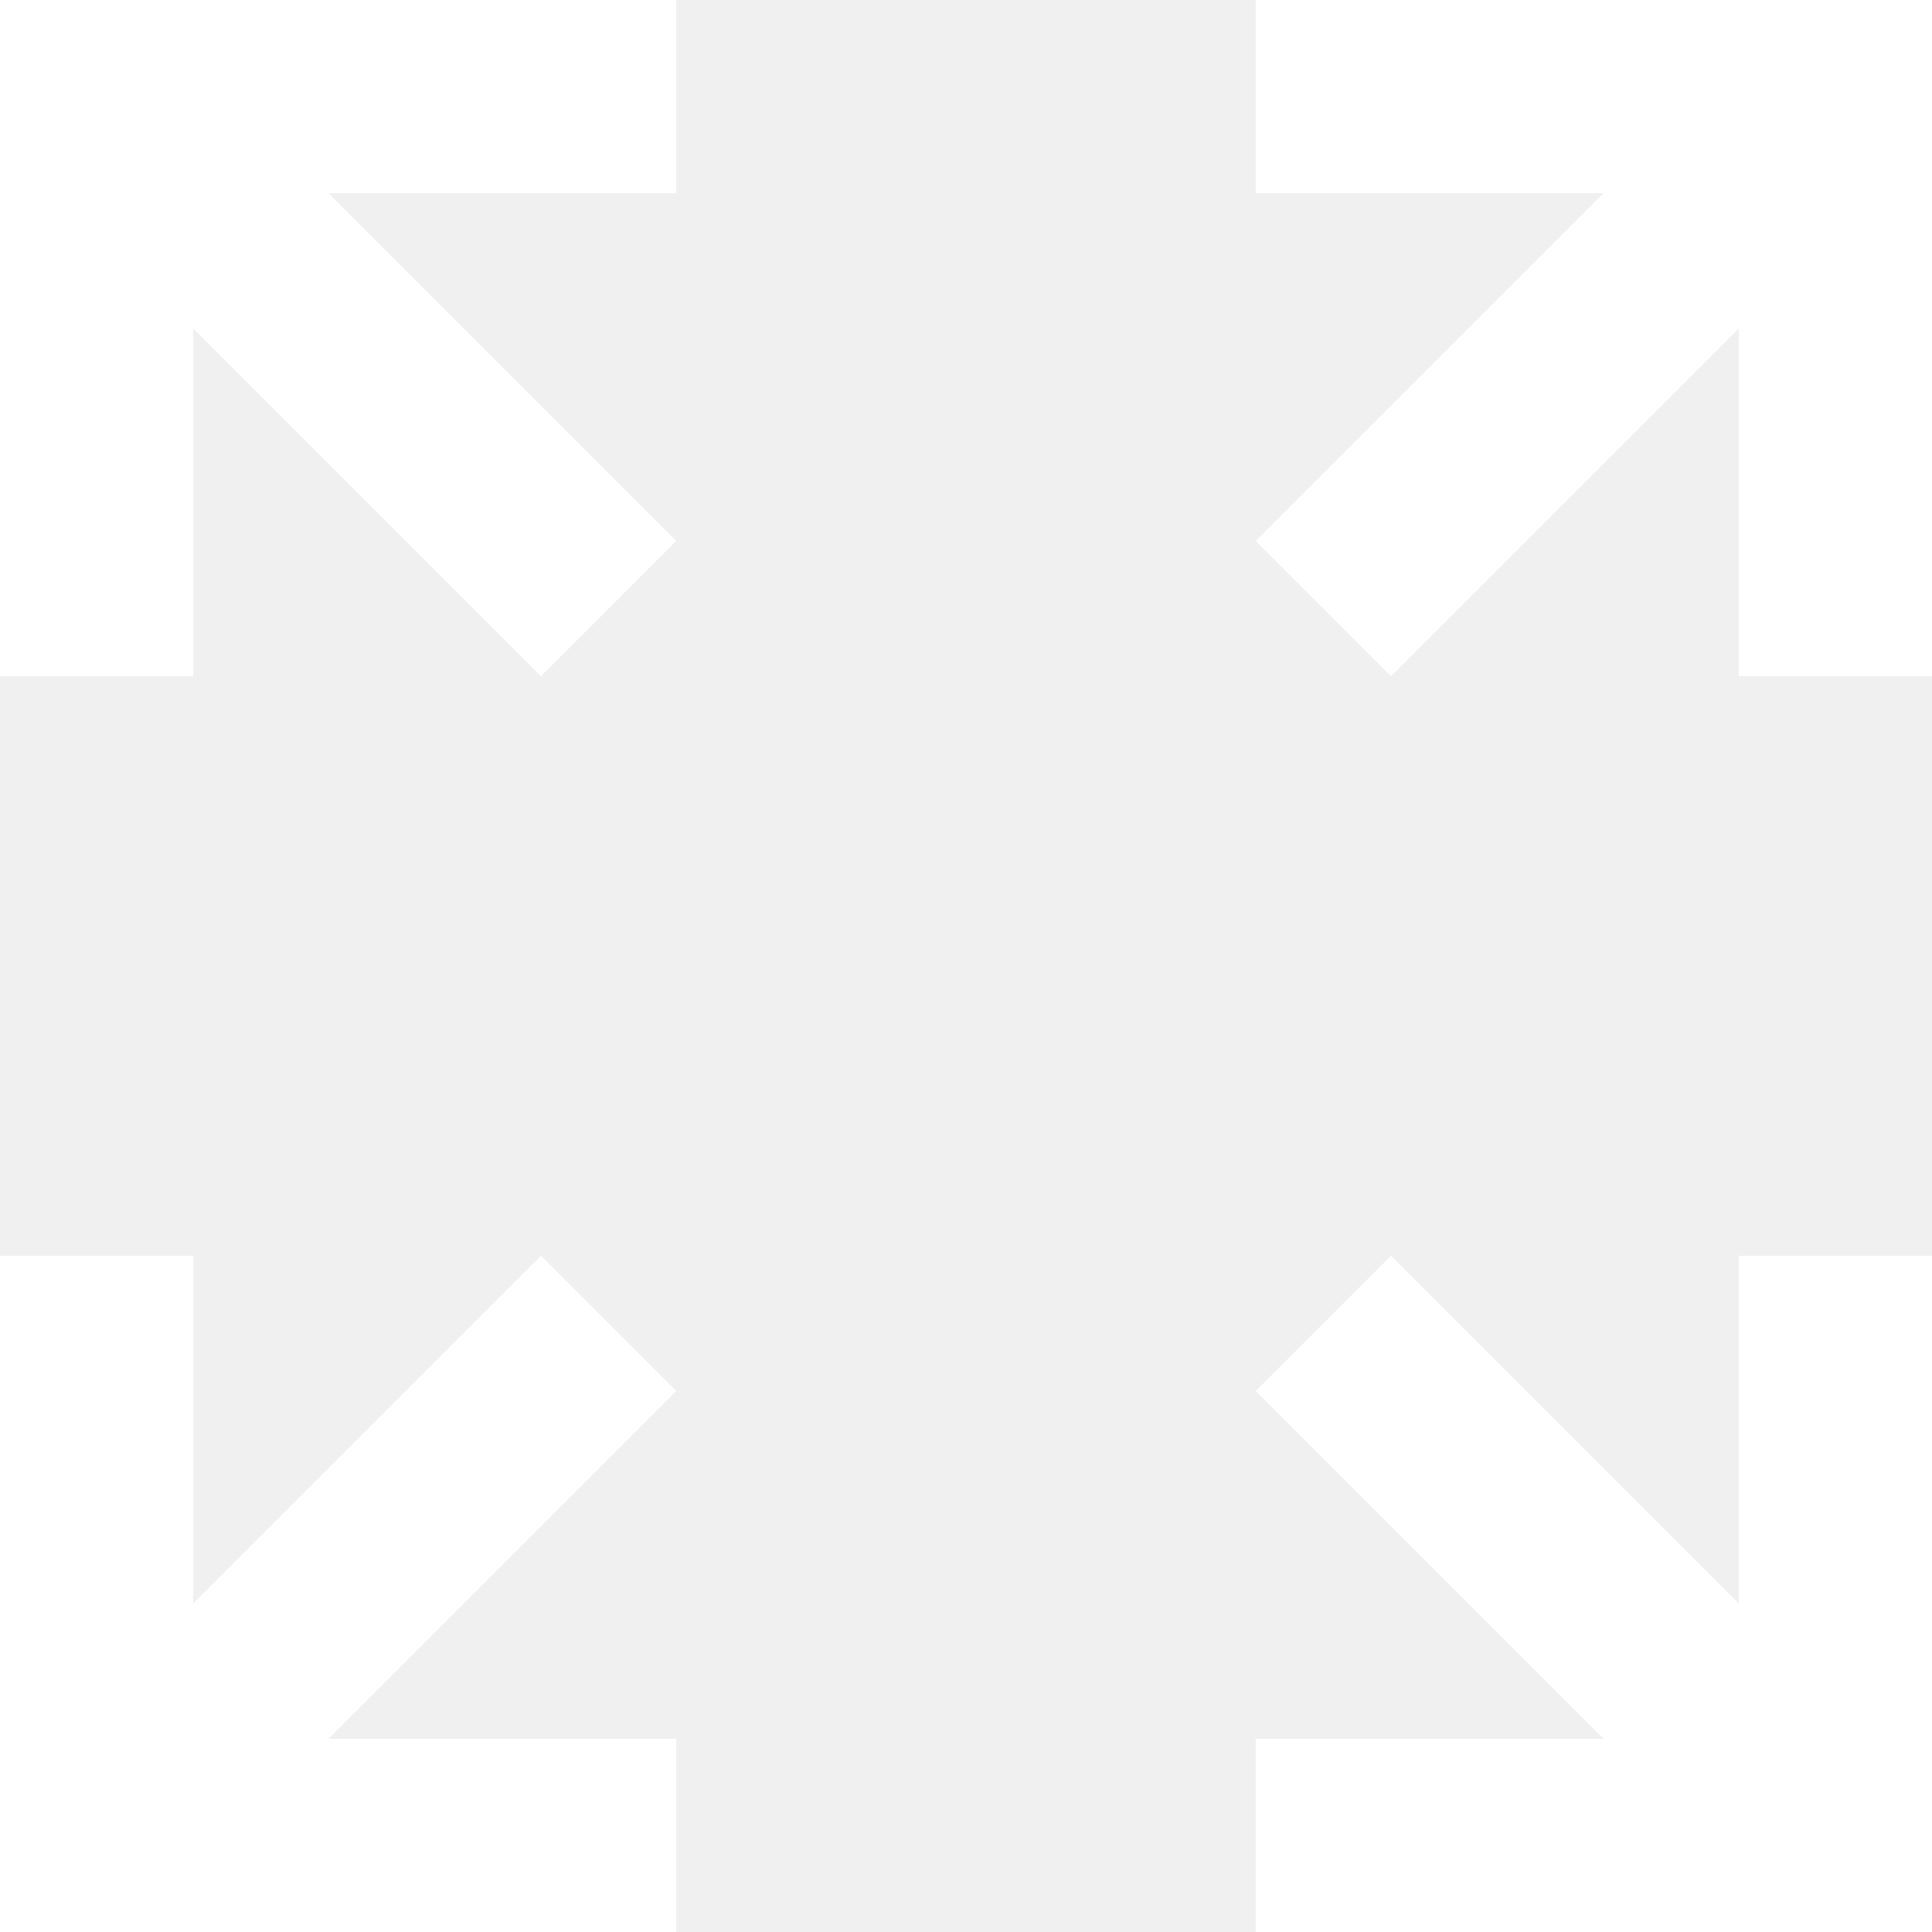
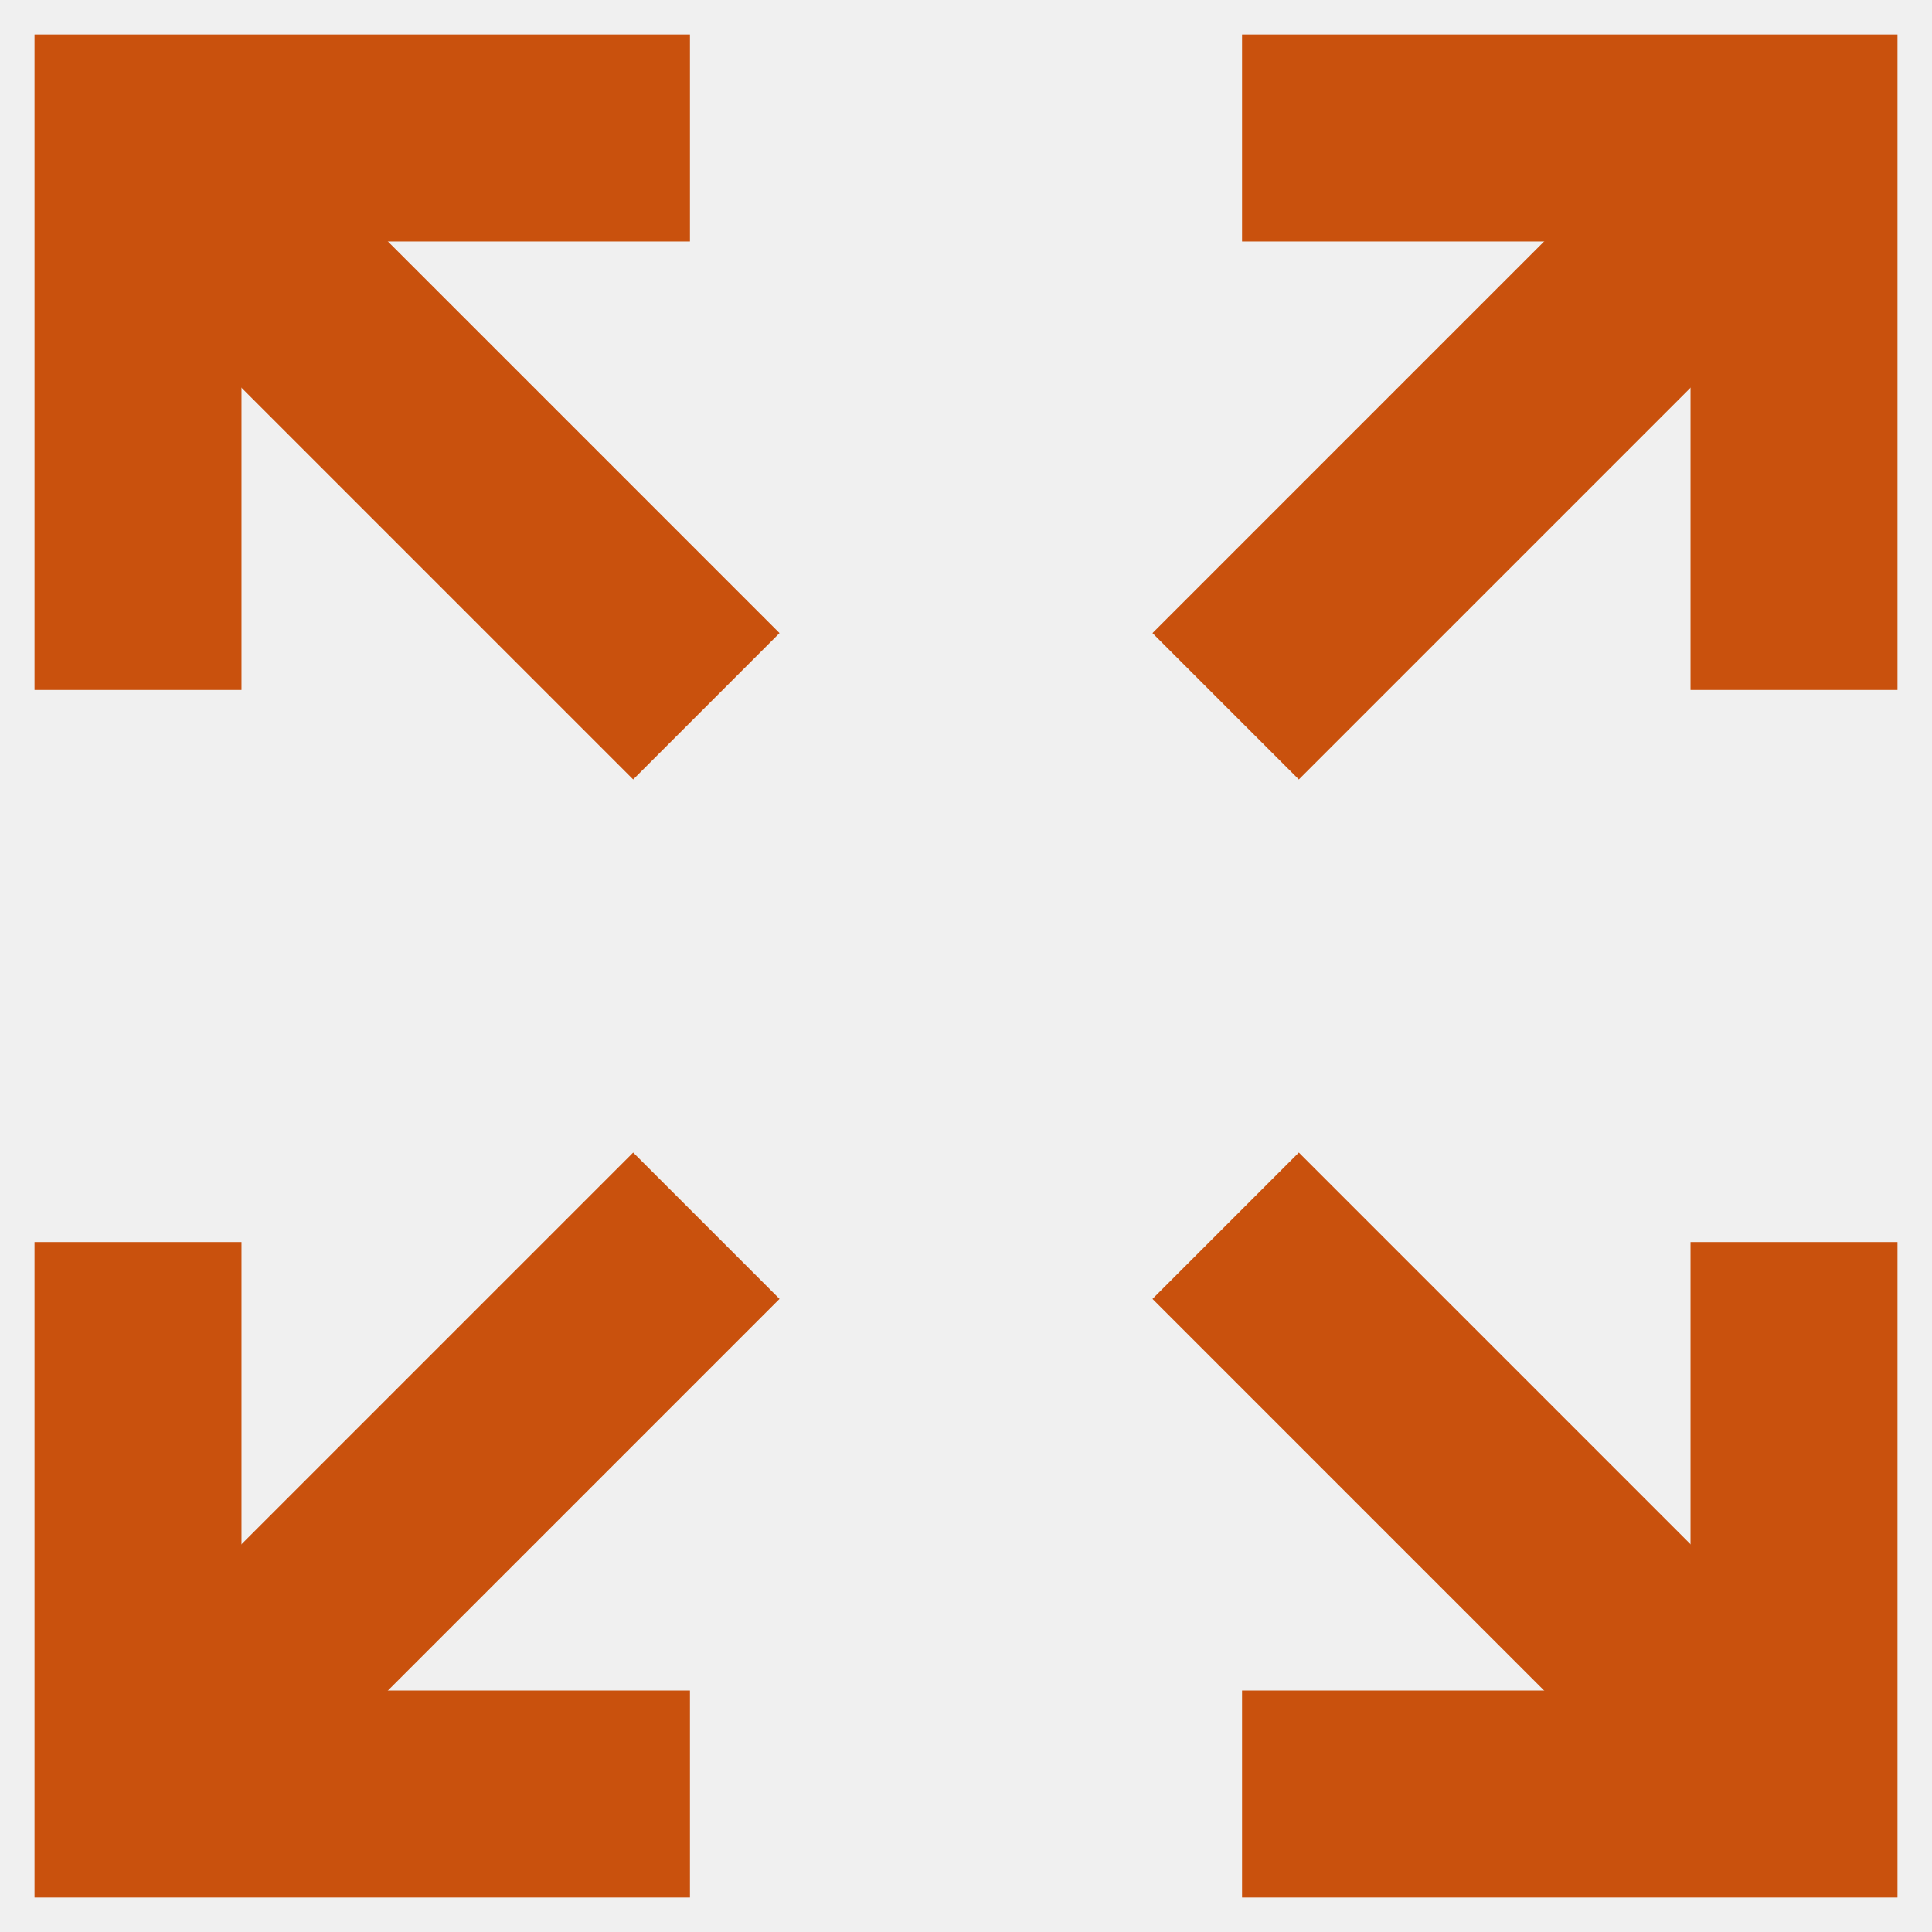
- <svg xmlns="http://www.w3.org/2000/svg" width="14px" height="14px" viewBox="0 0 14 14" version="1.1">
+ <svg xmlns="http://www.w3.org/2000/svg" width="16px" height="16px" viewBox="0 0 16 16" version="1.1">
  <g id="Page-1" stroke="none" stroke-width="1" fill="none" fill-rule="evenodd">
-     <g id="image-group" transform="translate(-1125, -306)" fill="#FFFFFF">
-       <g id="group-+-actions" transform="translate(0, 285)">
-         <g id="present-btn" transform="translate(1110, 8)">
-           <path d="M19.9,14.4 L17.38,14.4 L19.9,16.92 L18.92,17.9 L16.4,15.38 L16.4,17.9 L15,17.9 L15,13 L19.9,13 L19.9,14.4 Z M18.92,22.1 L19.9,23.08 L17.38,25.6 L19.9,25.6 L19.9,27 L15,27 L15,22.1 L16.4,22.1 L16.4,24.62 L18.92,22.1 Z M27.6,24.62 L27.6,22.1 L29,22.1 L29,27 L24.1,27 L24.1,25.6 L26.62,25.6 L24.1,23.08 L25.08,22.1 L27.6,24.62 Z M24.1,13 L29,13 L29,17.9 L27.6,17.9 L27.6,15.38 L25.08,17.9 L24.1,16.92 L26.62,14.4 L24.1,14.4 L24.1,13 Z" id="icon-present-mode" />
+     <g id="group---present-study" transform="translate(-1047, -304)" stroke="#C9510D">
+       <g id="icons/buttons/present" transform="translate(1047, 304)">
+         <g id="icon-present">
+           <g id="icons/buttons/present">
+             <g id="Group" transform="translate(1.142857, 1.142857)">
+               <path d="M2.484,0.199 L2.484,4.77" id="Line-2" stroke-width="1.714" stroke-linecap="square" transform="translate(2.484443, 2.484443) rotate(-225) translate(-2.484443, -2.484443) " />
+               <polyline id="Path-3" stroke-width="1.714" points="4.571 0 0 0 0 4.571" />
+             </g>
+             <g id="Group" transform="translate(12.57143, 3.428571) scale(-1, 1) translate(-12.57143, -3.428571) translate(10.28571, 1.142857)">
+               <path d="M2.484,0.199 L2.484,4.77" id="Line-2" stroke-width="1.714" stroke-linecap="square" transform="translate(2.484443, 2.484443) rotate(-225) translate(-2.484443, -2.484443) " />
+               <polyline id="Path-3" stroke-width="1.714" points="4.571 0 0 0 0 4.571" />
+             </g>
+             <g id="Group" transform="translate(3.428571, 12.57143) scale(1, -1) translate(-3.428571, -12.57143) translate(1.142857, 10.28571)">
+               <path d="M2.484,0.199 L2.484,4.77" id="Line-2" stroke-width="1.714" stroke-linecap="square" transform="translate(2.484443, 2.484443) rotate(-225) translate(-2.484443, -2.484443) " />
+               <polyline id="Path-3" stroke-width="1.714" points="4.571 0 0 0 0 4.571" />
+             </g>
+             <g id="Group" transform="translate(12.57143, 12.57143) scale(-1, -1) translate(-12.57143, -12.57143) translate(10.28571, 10.28571)">
+               <path d="M2.484,0.199 L2.484,4.77" id="Line-2" stroke-width="1.714" stroke-linecap="square" transform="translate(2.484443, 2.484443) rotate(-225) translate(-2.484443, -2.484443) " />
+               <polyline id="Path-3" stroke-width="1.714" points="4.571 0 0 0 0 4.571" />
+             </g>
+           </g>
        </g>
      </g>
    </g>
  </g>
</svg>
